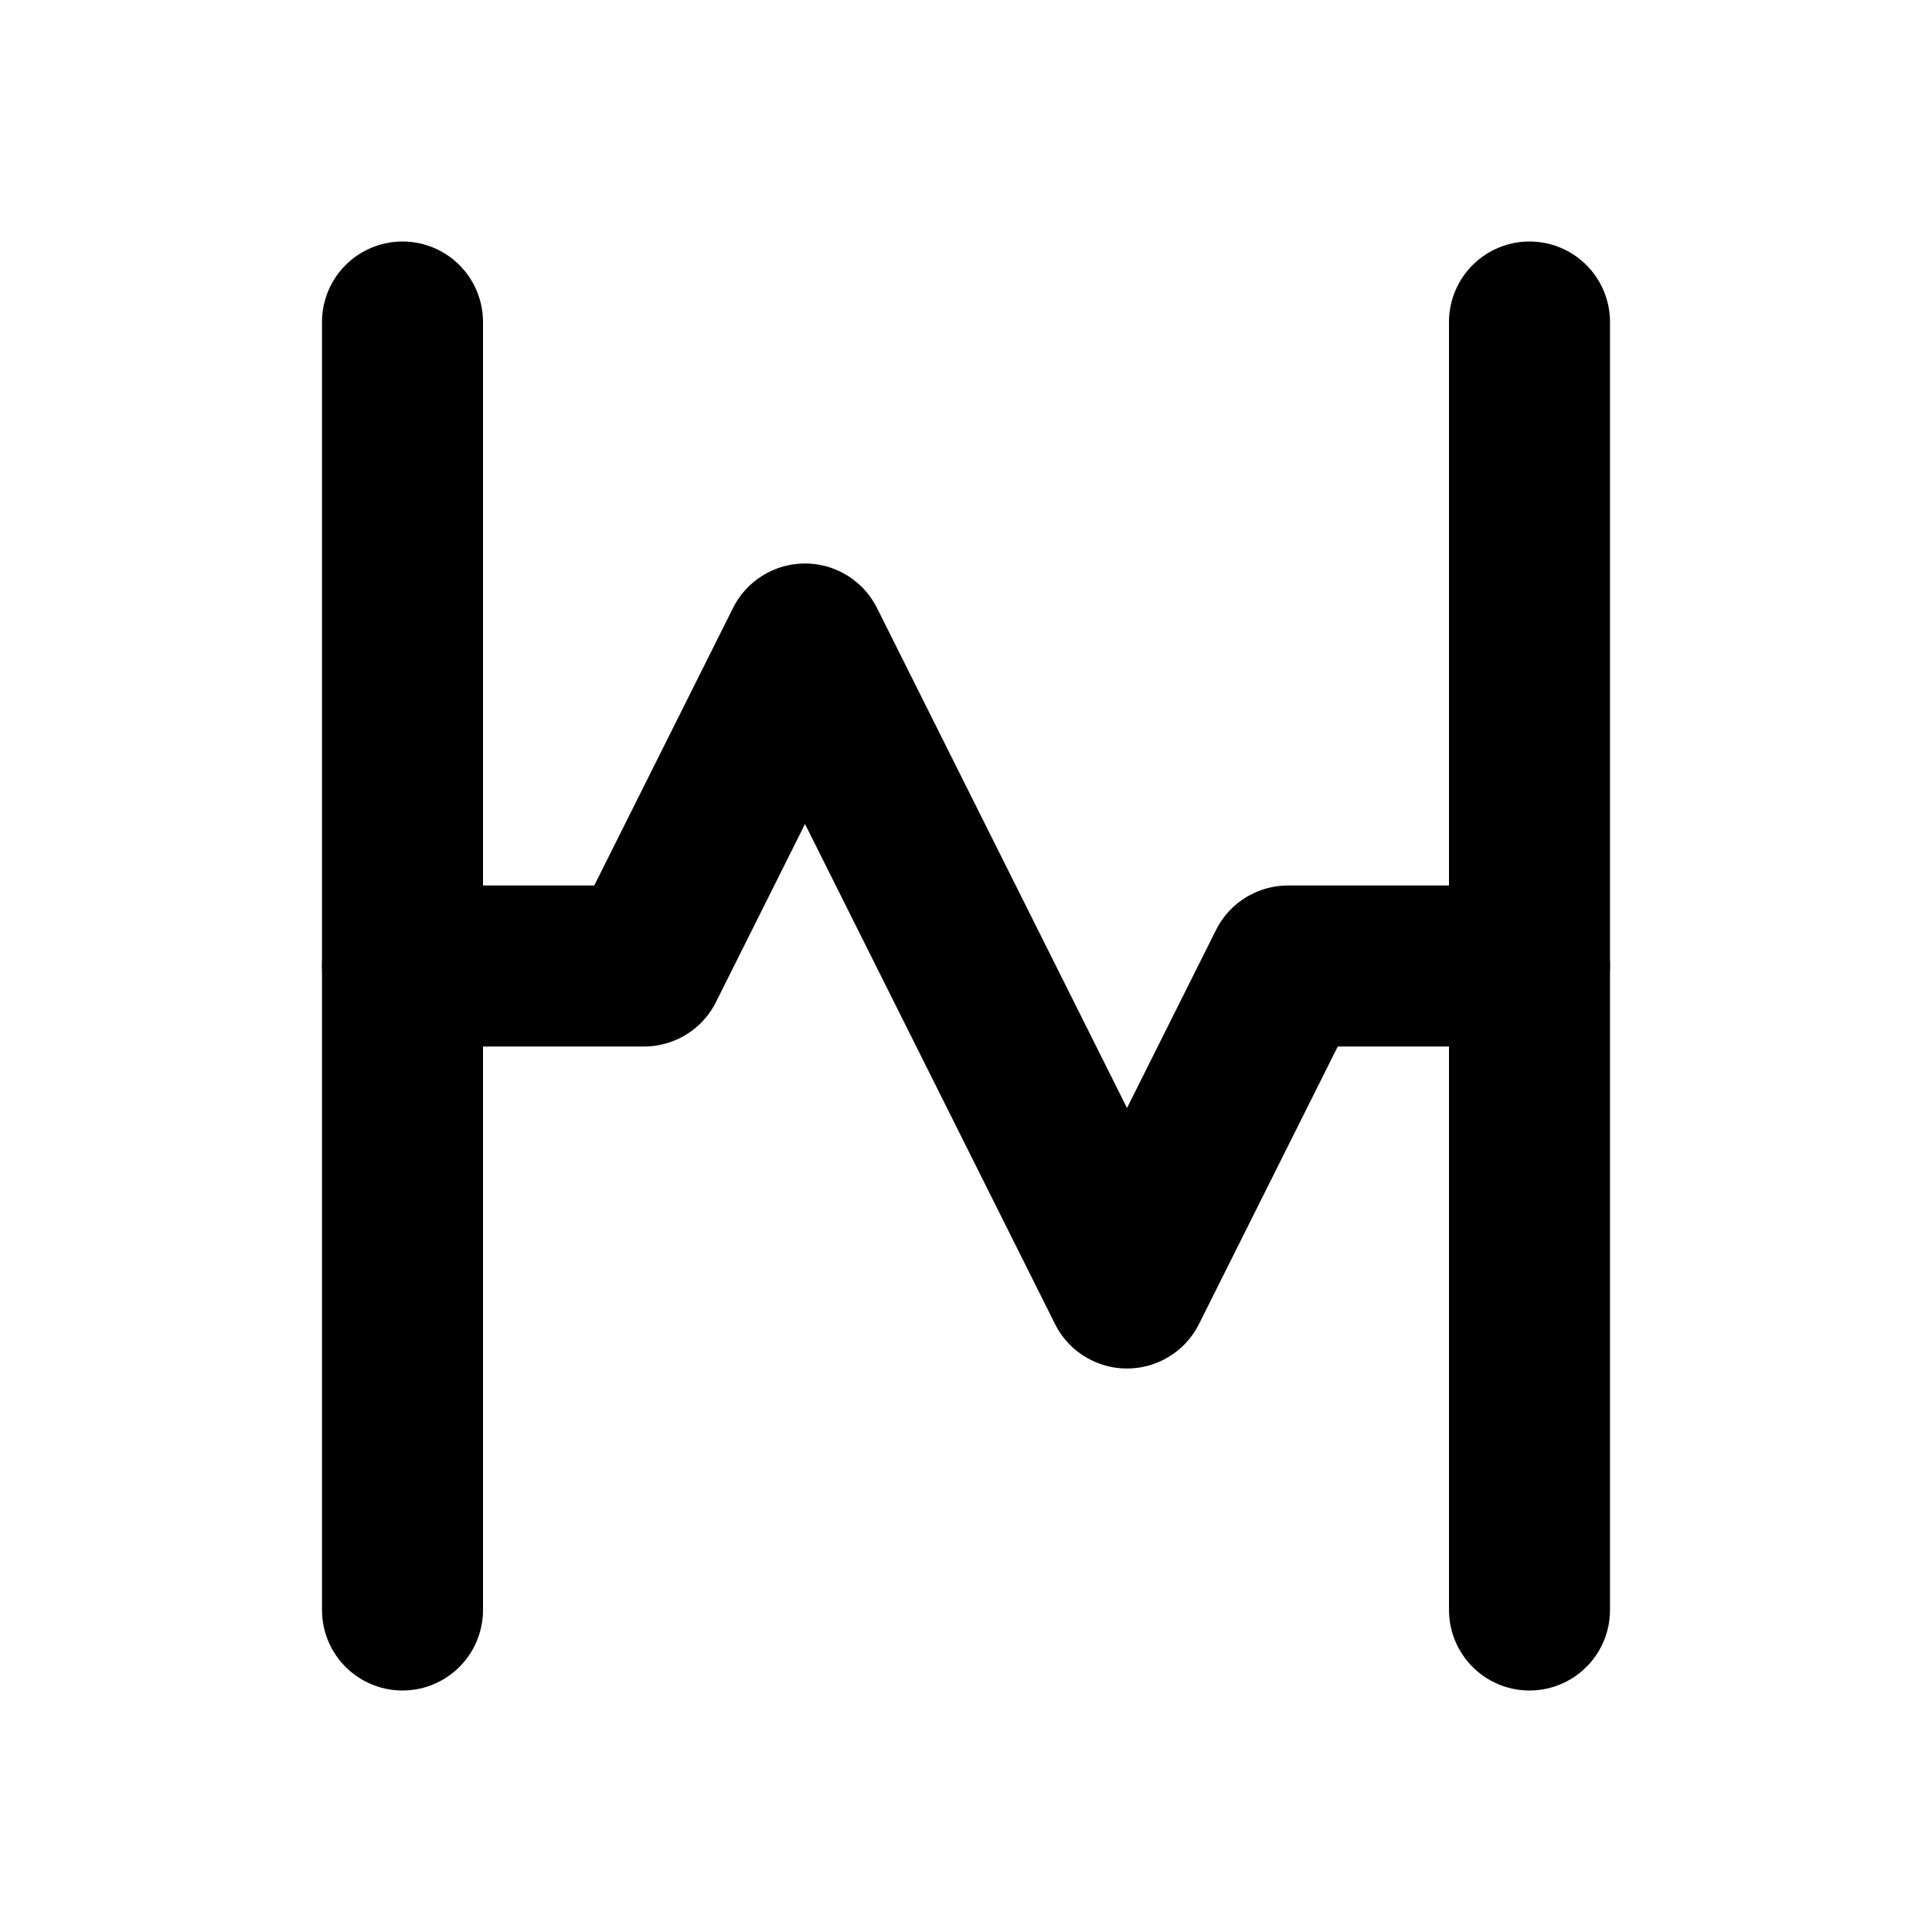
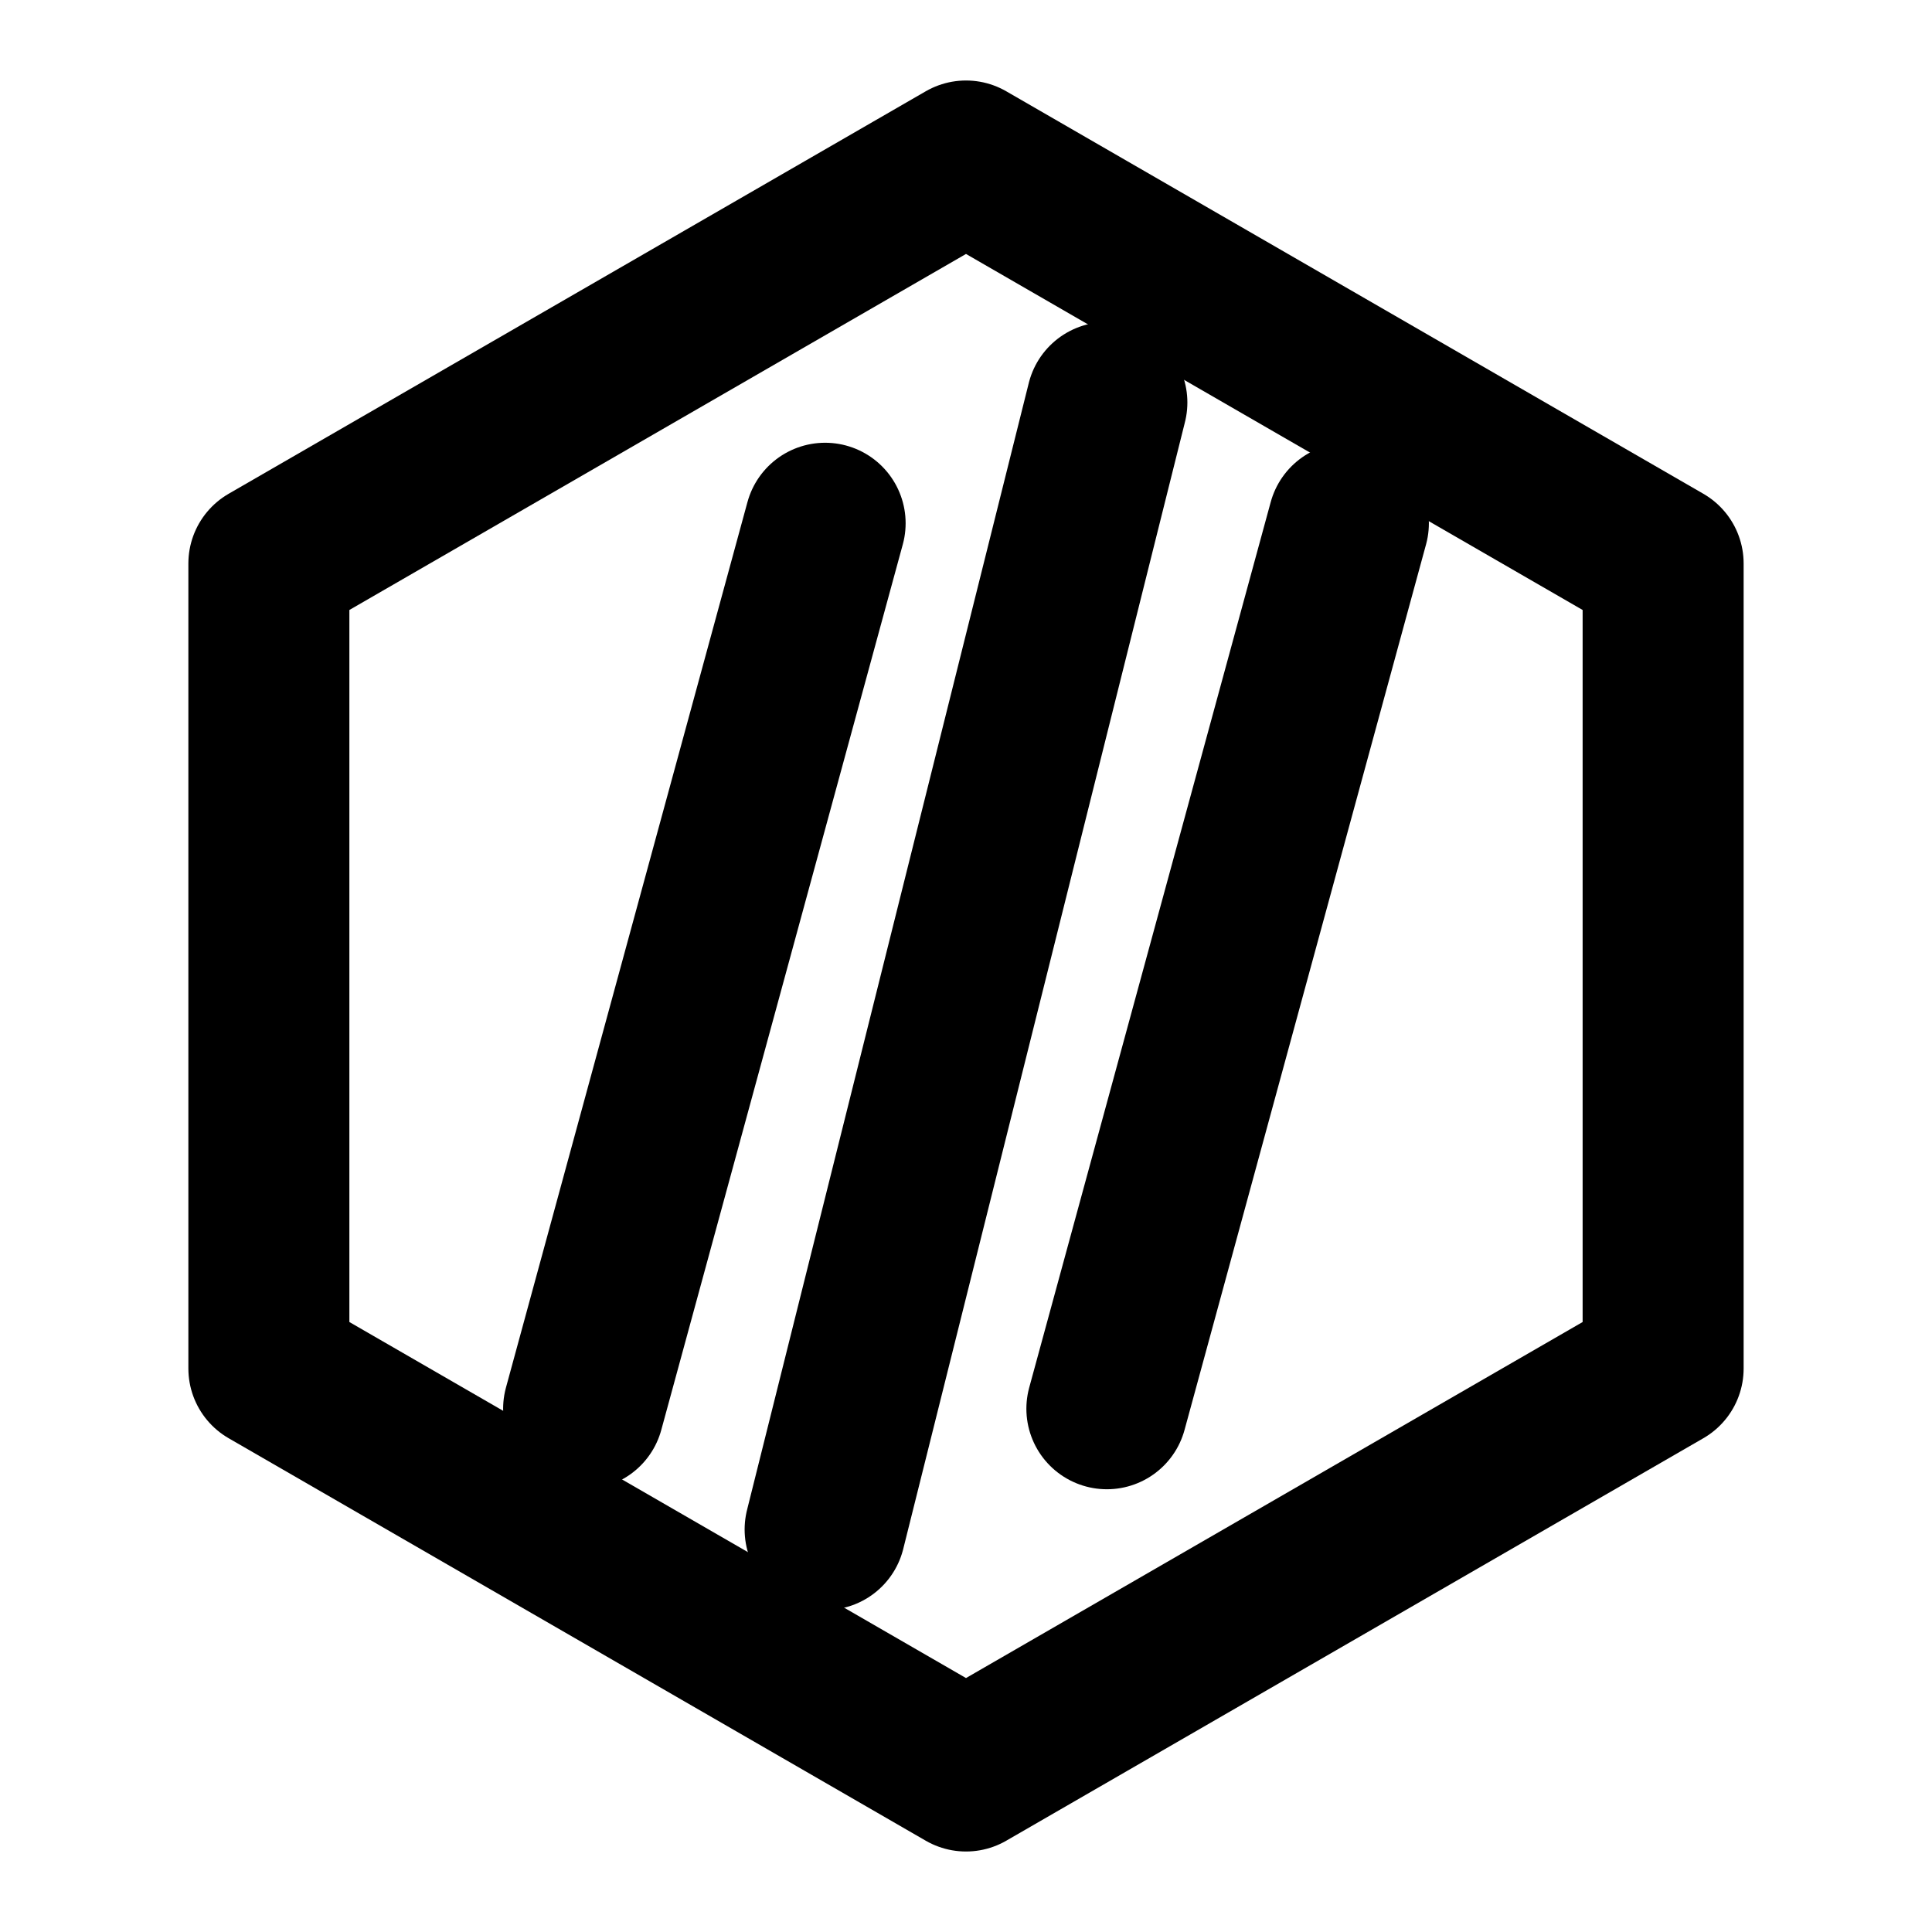
<svg xmlns="http://www.w3.org/2000/svg" width="24" height="24" viewBox="0 0 24 24" fill="none" stroke="currentColor" stroke-width="2" stroke-linecap="round" stroke-linejoin="round">
-   <path d="M5 4v16" />
-   <path d="M19 4v16" />
-   <path d="M5 12h3l2-4 4 8 2-4h3" />
+   <path d="M12 2l8.66 5v10L12 22l-8.66-5V7z" />
+   <path d="M10.25 6.5l-3 11" />
+   <path d="M13.75 5l-3.5 14" />
+   <path d="M16.75 6.5l-3 11" />
</svg>
